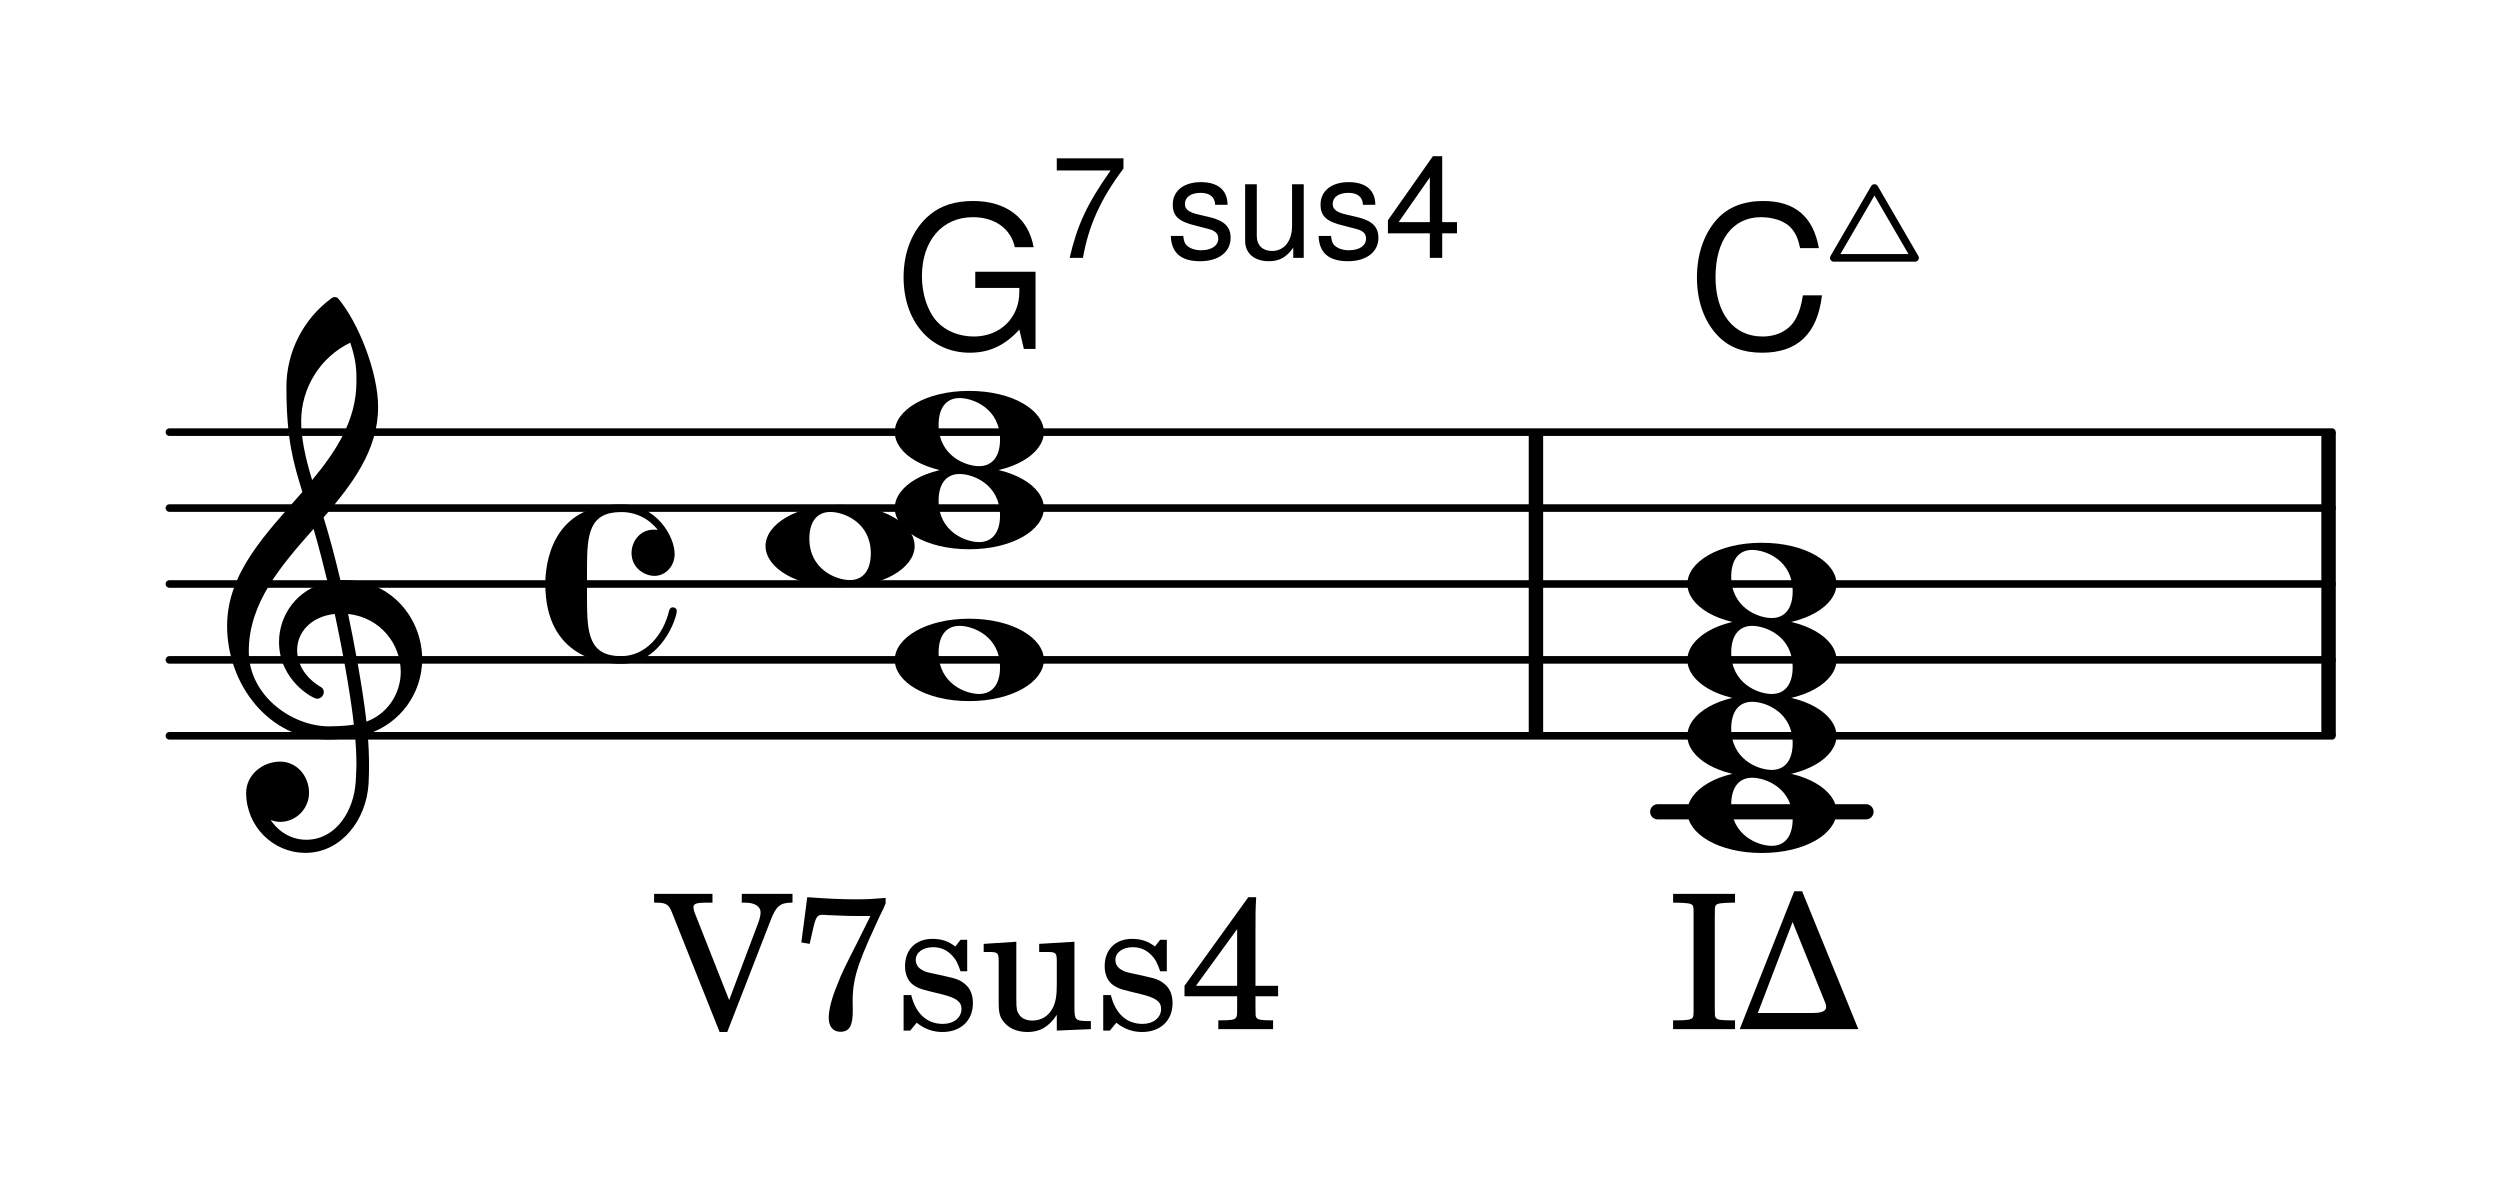
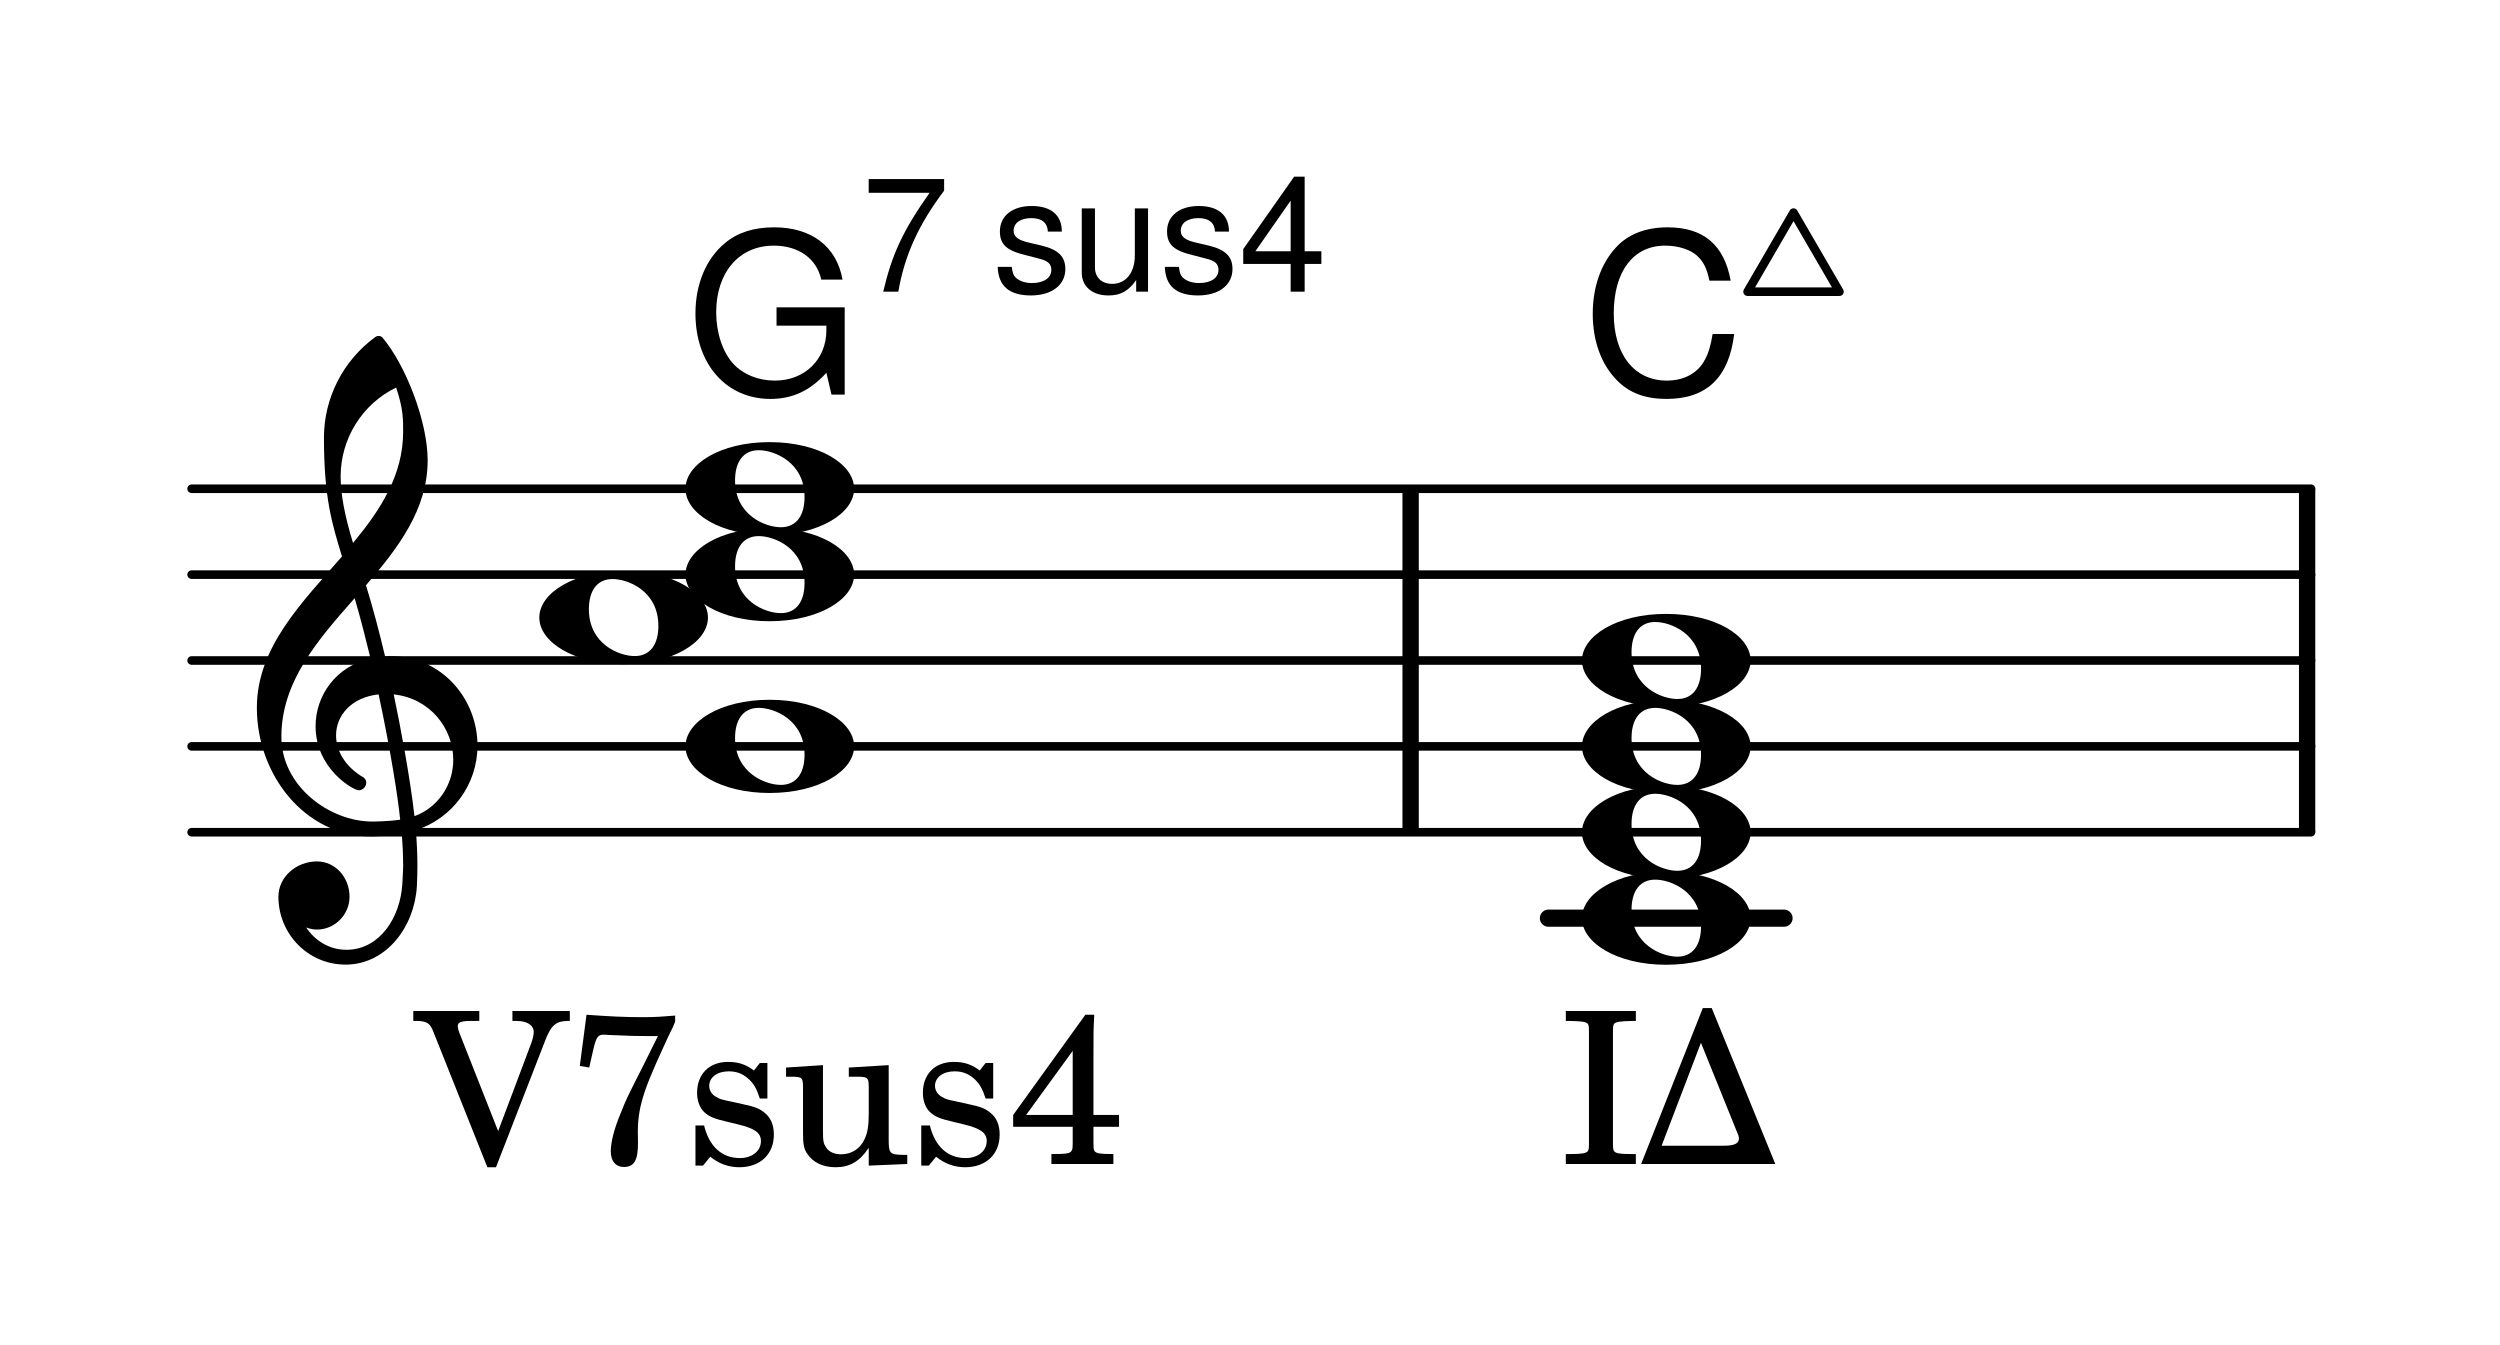
- <svg xmlns="http://www.w3.org/2000/svg" xmlns:xlink="http://www.w3.org/1999/xlink" width="164pt" height="78pt" viewBox="0 0 164 78">
+ <svg xmlns="http://www.w3.org/2000/svg" xmlns:xlink="http://www.w3.org/1999/xlink" width="145pt" height="78pt" viewBox="0 0 145 78">
  <defs>
    <g>
      <g id="glyph-0-0">
        <path d="M 9.234 -5.016 L 5.281 -5.016 L 5.281 -3.953 L 8.172 -3.953 L 8.172 -3.688 C 8.172 -2 6.922 -0.766 5.188 -0.766 C 4.219 -0.766 3.344 -1.125 2.781 -1.734 C 2.156 -2.406 1.781 -3.547 1.781 -4.719 C 1.781 -7.047 3.109 -8.594 5.125 -8.594 C 6.562 -8.594 7.609 -7.844 7.875 -6.625 L 9.109 -6.625 C 8.766 -8.547 7.312 -9.656 5.141 -9.656 C 3.969 -9.656 3.031 -9.359 2.297 -8.75 C 1.188 -7.828 0.578 -6.359 0.578 -4.656 C 0.578 -1.734 2.359 0.297 4.922 0.297 C 6.219 0.297 7.234 -0.188 8.172 -1.219 L 8.469 0.047 L 9.234 0.047 Z M 9.234 -5.016 " />
      </g>
      <g id="glyph-0-1">
        <path d="M 8.625 -6.562 C 8.25 -8.641 7.047 -9.656 4.969 -9.656 C 3.688 -9.656 2.656 -9.25 1.953 -8.469 C 1.094 -7.531 0.625 -6.172 0.625 -4.641 C 0.625 -3.078 1.109 -1.734 2 -0.812 C 2.734 -0.047 3.672 0.297 4.906 0.297 C 7.234 0.297 8.531 -0.953 8.828 -3.469 L 7.578 -3.469 C 7.469 -2.812 7.344 -2.375 7.141 -2 C 6.75 -1.219 5.938 -0.766 4.922 -0.766 C 3.031 -0.766 1.844 -2.281 1.844 -4.656 C 1.844 -7.094 2.969 -8.594 4.828 -8.594 C 5.594 -8.594 6.312 -8.359 6.703 -7.984 C 7.047 -7.656 7.25 -7.266 7.391 -6.562 Z M 8.625 -6.562 " />
      </g>
      <g id="glyph-1-0">
        <path d="M 4.797 -6.531 L 0.422 -6.531 L 0.422 -5.734 L 3.953 -5.734 C 2.391 -3.516 1.766 -2.141 1.266 0 L 2.141 0 C 2.5 -2.094 3.312 -3.891 4.797 -5.859 Z M 4.797 -6.531 " />
      </g>
      <g id="glyph-1-1">
        <path d="M 4.031 -3.484 C 4.031 -4.438 3.406 -4.969 2.281 -4.969 C 1.156 -4.969 0.438 -4.391 0.438 -3.5 C 0.438 -2.734 0.828 -2.375 1.969 -2.109 L 2.688 -1.922 C 3.219 -1.797 3.422 -1.609 3.422 -1.266 C 3.422 -0.797 2.984 -0.5 2.297 -0.5 C 1.891 -0.5 1.547 -0.625 1.344 -0.828 C 1.219 -0.953 1.172 -1.094 1.125 -1.438 L 0.312 -1.438 C 0.344 -0.328 0.984 0.219 2.234 0.219 C 3.453 0.219 4.234 -0.391 4.234 -1.312 C 4.234 -2.031 3.828 -2.438 2.859 -2.672 L 2.125 -2.844 C 1.5 -2.984 1.234 -3.188 1.234 -3.531 C 1.234 -3.984 1.625 -4.266 2.266 -4.266 C 2.875 -4.266 3.203 -3.984 3.219 -3.484 Z M 4.031 -3.484 " />
      </g>
      <g id="glyph-1-2">
        <path d="M 4.438 0 L 4.438 -4.828 L 3.672 -4.828 L 3.672 -2.094 C 3.672 -1.109 3.156 -0.453 2.359 -0.453 C 1.75 -0.453 1.359 -0.828 1.359 -1.406 L 1.359 -4.828 L 0.594 -4.828 L 0.594 -1.109 C 0.594 -0.297 1.203 0.219 2.141 0.219 C 2.844 0.219 3.297 -0.031 3.75 -0.672 L 3.75 0 Z M 4.438 0 " />
      </g>
      <g id="glyph-1-3">
        <path d="M 3.016 -1.609 L 3.016 0 L 3.828 0 L 3.828 -1.609 L 4.797 -1.609 L 4.797 -2.344 L 3.828 -2.344 L 3.828 -6.672 L 3.219 -6.672 L 0.266 -2.469 L 0.266 -1.609 Z M 3.016 -2.344 L 0.969 -2.344 L 3.016 -5.281 Z M 3.016 -2.344 " />
      </g>
      <g id="glyph-2-0">
        <path d="M 4.25 -2.234 C 5.141 -2.234 6.906 -1.547 6.906 0.484 C 6.906 1.547 6.438 2.234 5.531 2.234 C 4.641 2.234 2.875 1.547 2.875 -0.484 C 2.875 -1.547 3.344 -2.234 4.25 -2.234 Z M 4.875 -2.703 C 2.016 -2.703 0 -1.422 0 0 C 0 1.422 2.016 2.703 4.875 2.703 C 7.75 2.703 9.781 1.422 9.781 0 C 9.781 -1.422 7.75 -2.703 4.875 -2.703 Z M 4.875 -2.703 " />
      </g>
      <g id="glyph-2-1">
        <path d="M 5.297 12.656 L 5.312 11.797 L 5.234 11.797 C 4.266 11.797 3.422 11.281 2.906 10.5 C 3.109 10.578 3.312 10.625 3.531 10.625 C 4.562 10.625 5.422 9.766 5.422 8.719 C 5.422 7.609 4.609 6.672 3.531 6.672 C 2.344 6.672 1.297 7.562 1.297 8.719 C 1.297 10.891 3.031 12.656 5.172 12.656 Z M 9.188 4.047 C 8.938 1.812 8.359 -1.234 7.984 -3.016 C 10.125 -2.781 11.438 -1.016 11.438 0.781 C 11.438 2.25 10.531 3.562 9.188 4.047 Z M 1.469 -0.562 C 1.469 -3.75 3.578 -6.172 5.719 -8.594 C 6.062 -7.438 6.359 -6.25 6.641 -5.094 C 4.609 -4.641 3.453 -2.922 3.453 -1.172 C 3.453 1.312 5.656 2.547 5.953 2.547 C 6.203 2.547 6.391 2.328 6.391 2.109 C 6.391 2.016 6.359 1.906 6.25 1.812 C 5.141 1.172 4.641 0.234 4.641 -0.641 C 4.641 -1.797 5.531 -2.844 7.109 -3.016 C 7.797 0.203 8.234 2.969 8.359 4.25 C 7.672 4.359 6.75 4.359 6.734 4.359 C 4.281 4.359 1.469 2.328 1.469 -0.562 Z M 4.984 -11.016 C 2.656 -8.328 0.047 -5.75 0.047 -2.234 C 0.047 1.641 2.828 5.219 6.672 5.219 C 7.562 5.219 8.344 5.078 8.453 5.062 C 8.5 5.672 8.531 6.281 8.531 6.891 C 8.531 7.25 8.5 7.625 8.484 7.984 C 8.359 9.953 7.172 11.75 5.312 11.797 L 5.297 12.656 C 7.562 12.594 9.188 10.484 9.328 8.109 C 9.344 7.734 9.359 7.328 9.359 6.953 C 9.359 6.25 9.328 5.562 9.266 4.859 C 11.375 4.188 12.844 2.219 12.844 -0.047 C 12.844 -2.688 10.844 -5.234 7.75 -5.234 C 7.625 -5.234 7.531 -5.219 7.484 -5.219 C 7.156 -6.594 6.797 -7.984 6.375 -9.344 C 8.25 -11.516 9.953 -13.75 9.953 -16.594 C 9.953 -18.844 8.672 -22.141 7.312 -23.734 C 7.188 -23.828 7.031 -23.828 6.906 -23.734 C 5.047 -22.375 3.938 -20.203 3.938 -17.906 C 3.938 -14.406 4.406 -12.922 4.984 -11.016 Z M 8.531 -18.25 C 8.531 -15.734 7.219 -13.719 5.625 -11.797 C 5.141 -13.375 4.906 -14.625 4.906 -15.656 C 4.906 -17.844 6.156 -19.859 8.125 -20.812 C 8.547 -19.562 8.531 -18.922 8.531 -18.25 Z M 8.531 -18.25 " />
      </g>
-       <g id="glyph-2-2">
-         <path d="M 4.984 -5.219 C 0.359 -5.219 0 -1.234 0 0 C 0 4.859 3.812 5.234 4.984 5.234 C 7.625 5.234 8.625 2.219 8.625 1.766 C 8.625 1.609 8.484 1.531 8.359 1.531 C 8.266 1.531 8.172 1.594 8.125 1.734 C 7.75 3.344 6.578 4.734 4.984 4.734 C 2.875 4.734 2.734 3.266 2.734 1.016 L 2.734 -1.016 C 2.734 -3.266 2.875 -4.719 4.984 -4.719 C 5.938 -4.719 6.812 -4.281 7.375 -3.547 C 7.266 -3.562 7.172 -3.562 7.094 -3.562 C 6.203 -3.562 5.656 -2.781 5.656 -2.031 C 5.656 -1.031 6.531 -0.531 7.156 -0.531 C 7.891 -0.531 8.484 -1.172 8.484 -1.969 C 8.484 -3.109 7.297 -5.219 4.984 -5.219 Z M 4.984 -5.219 " />
-       </g>
      <g id="glyph-3-0">
        <path d="M 4.828 -1.906 L 2.578 -7.609 C 2.516 -7.766 2.484 -7.938 2.484 -8 C 2.484 -8.219 2.688 -8.297 3.25 -8.297 L 3.734 -8.297 L 3.734 -8.875 L -0.094 -8.875 L -0.094 -8.297 L 0.141 -8.297 C 0.719 -8.281 0.891 -8.156 1.094 -7.609 L 4.203 0.188 L 4.703 0.188 L 7.531 -7.094 C 7.891 -8.047 8.156 -8.281 8.859 -8.297 L 8.984 -8.297 L 8.984 -8.875 L 5.656 -8.875 L 5.656 -8.297 L 5.891 -8.297 C 6.516 -8.297 6.891 -8.047 6.891 -7.656 C 6.891 -7.484 6.828 -7.219 6.734 -6.969 Z M 4.828 -1.906 " />
      </g>
      <g id="glyph-3-1">
        <path d="M 0.719 -5.688 L 1.266 -5.594 L 1.484 -6.562 C 1.672 -7.375 1.766 -7.5 2.109 -7.5 C 2.172 -7.5 2.281 -7.5 2.391 -7.484 C 3.891 -7.422 3.891 -7.422 4.469 -7.422 C 4.625 -7.422 4.906 -7.422 5.25 -7.422 L 4.422 -5.75 C 3.5 -3.938 3.391 -3.719 3.094 -2.953 C 2.703 -2.031 2.516 -1.25 2.516 -0.734 C 2.516 -0.172 2.797 0.172 3.281 0.172 C 3.875 0.172 4.109 -0.219 4.094 -1.297 C 4.031 -3.062 4.25 -3.922 5.578 -6.797 C 5.75 -7.188 5.938 -7.578 6.125 -7.953 C 6.141 -7.984 6.172 -8.094 6.25 -8.25 L 6.25 -8.609 C 5.516 -8.547 5.109 -8.516 4.359 -8.516 C 3.281 -8.516 2.438 -8.562 1.109 -8.656 Z M 0.719 -5.688 " />
      </g>
      <g id="glyph-3-2">
        <path d="M 4.797 -5.859 L 4.359 -5.859 L 4.016 -5.422 C 3.562 -5.766 3.125 -5.922 2.516 -5.922 C 1.422 -5.922 0.719 -5.219 0.719 -4.125 C 0.719 -3.656 0.875 -3.25 1.141 -3 C 1.422 -2.75 1.703 -2.625 2.453 -2.453 L 3.094 -2.297 C 4.062 -2.062 4.422 -1.812 4.422 -1.328 C 4.422 -0.75 3.906 -0.344 3.203 -0.344 C 2.156 -0.344 1.422 -1.016 1.125 -2.234 L 0.625 -2.234 L 0.625 0.094 L 1.062 0.094 L 1.484 -0.422 C 1.984 -0.016 2.547 0.188 3.172 0.188 C 4.375 0.188 5.172 -0.562 5.172 -1.703 C 5.172 -2.25 5 -2.672 4.656 -2.953 C 4.359 -3.203 4.125 -3.312 3.375 -3.469 L 2.75 -3.609 C 2.078 -3.75 2.078 -3.75 1.859 -3.875 C 1.594 -4 1.422 -4.25 1.422 -4.531 C 1.422 -5.031 1.891 -5.375 2.562 -5.375 C 3.031 -5.375 3.422 -5.219 3.766 -4.875 C 4.031 -4.609 4.172 -4.359 4.359 -3.797 L 4.797 -3.797 Z M 4.797 -5.859 " />
      </g>
      <g id="glyph-3-3">
        <path d="M 5.062 0.094 L 7.297 0 L 7.297 -0.531 L 7 -0.531 C 6.281 -0.547 6.219 -0.625 6.219 -1.422 L 6.219 -5.734 L 3.906 -5.594 L 3.906 -5.062 L 4.531 -5.062 C 5 -5.047 5.062 -4.984 5.062 -4.453 L 5.062 -2.938 C 5.062 -2.234 5 -1.812 4.812 -1.422 C 4.547 -0.875 4.062 -0.562 3.453 -0.562 C 3.078 -0.562 2.75 -0.703 2.594 -0.953 C 2.438 -1.188 2.406 -1.297 2.406 -1.984 L 2.406 -5.734 L 0.266 -5.594 L 0.266 -5.062 L 0.719 -5.062 C 1.188 -5.047 1.25 -4.984 1.25 -4.453 L 1.25 -1.797 C 1.25 -1.172 1.297 -0.891 1.484 -0.609 C 1.812 -0.094 2.406 0.188 3.141 0.188 C 3.953 0.188 4.531 -0.141 5.062 -0.938 Z M 5.062 0.094 " />
      </g>
      <g id="glyph-3-4">
        <path d="M 4.531 -8.656 L 0.344 -2.844 L 0.344 -2.156 L 3.797 -2.156 L 3.797 -1.516 C 3.797 -0.891 3.797 -0.859 3.719 -0.75 C 3.625 -0.609 3.391 -0.578 2.688 -0.578 L 2.562 -0.578 L 2.562 0 L 6.156 0 L 6.156 -0.578 L 6.094 -0.578 C 5.391 -0.578 5.172 -0.609 5.062 -0.75 C 5 -0.859 5 -0.875 5 -1.516 L 5 -2.156 L 6.484 -2.156 L 6.484 -2.844 L 5 -2.844 L 5 -6.203 C 5 -7.734 5 -7.766 5.047 -8.656 Z M 3.797 -2.844 L 1.094 -2.844 L 3.797 -6.562 Z M 3.797 -2.844 " />
      </g>
      <g id="glyph-3-5">
        <path d="M -0.094 0 L 7.688 0 L 4 -9.047 L 3.484 -9.047 Z M 1.094 -1.062 L 3.375 -7.031 L 5.484 -1.812 C 5.578 -1.594 5.578 -1.531 5.578 -1.469 C 5.578 -1.188 5.297 -1.062 4.719 -1.062 Z M 1.094 -1.062 " />
      </g>
      <g id="glyph-3-6">
        <path d="M 0.469 -8.297 L 0.719 -8.297 C 1.422 -8.281 1.641 -8.25 1.75 -8.125 C 1.812 -8.016 1.812 -7.984 1.812 -7.359 L 1.812 -1.516 C 1.812 -0.891 1.812 -0.859 1.75 -0.75 C 1.641 -0.625 1.422 -0.578 0.719 -0.578 L 0.469 -0.578 L 0.469 0 L 4.531 0 L 4.531 -0.578 L 4.297 -0.578 C 3.609 -0.578 3.375 -0.609 3.266 -0.75 C 3.203 -0.859 3.203 -0.891 3.203 -1.516 L 3.203 -7.359 C 3.203 -8 3.203 -8.016 3.266 -8.125 C 3.375 -8.25 3.594 -8.281 4.297 -8.297 L 4.531 -8.297 L 4.531 -8.875 L 0.469 -8.875 Z M 0.469 -8.297 " />
      </g>
    </g>
  </defs>
-   <path fill="none" stroke-width="9.465" stroke-linecap="butt" stroke-linejoin="miter" stroke="rgb(0%, 0%, 0%)" stroke-opacity="1" stroke-miterlimit="10" d="M 1607.578 7847.305 L 1607.578 8046.523 " transform="matrix(0.1, 0, 0, -0.1, -60, 833)" />
-   <path fill="none" stroke-width="9.963" stroke-linecap="round" stroke-linejoin="miter" stroke="rgb(0%, 0%, 0%)" stroke-opacity="1" stroke-miterlimit="10" d="M 1687.461 7797.461 L 1824.102 7797.461 " transform="matrix(0.1, 0, 0, -0.1, -60, 833)" />
-   <path fill="none" stroke-width="4.981" stroke-linecap="round" stroke-linejoin="miter" stroke="rgb(0%, 0%, 0%)" stroke-opacity="1" stroke-miterlimit="10" d="M 711.133 7847.305 L 2129.766 7847.305 " transform="matrix(0.1, 0, 0, -0.1, -60, 833)" />
-   <path fill="none" stroke-width="4.981" stroke-linecap="round" stroke-linejoin="miter" stroke="rgb(0%, 0%, 0%)" stroke-opacity="1" stroke-miterlimit="10" d="M 711.133 7897.109 L 2129.766 7897.109 " transform="matrix(0.1, 0, 0, -0.1, -60, 833)" />
-   <path fill="none" stroke-width="4.981" stroke-linecap="round" stroke-linejoin="miter" stroke="rgb(0%, 0%, 0%)" stroke-opacity="1" stroke-miterlimit="10" d="M 711.133 7946.914 L 2129.766 7946.914 " transform="matrix(0.1, 0, 0, -0.1, -60, 833)" />
-   <path fill="none" stroke-width="4.981" stroke-linecap="round" stroke-linejoin="miter" stroke="rgb(0%, 0%, 0%)" stroke-opacity="1" stroke-miterlimit="10" d="M 711.133 7996.719 L 2129.766 7996.719 " transform="matrix(0.1, 0, 0, -0.1, -60, 833)" />
-   <path fill="none" stroke-width="4.981" stroke-linecap="round" stroke-linejoin="miter" stroke="rgb(0%, 0%, 0%)" stroke-opacity="1" stroke-miterlimit="10" d="M 711.133 8046.523 L 2129.766 8046.523 " transform="matrix(0.1, 0, 0, -0.1, -60, 833)" />
-   <path fill="none" stroke-width="9.465" stroke-linecap="butt" stroke-linejoin="miter" stroke="rgb(0%, 0%, 0%)" stroke-opacity="1" stroke-miterlimit="10" d="M 2127.539 7847.305 L 2127.539 8046.523 " transform="matrix(0.1, 0, 0, -0.1, -60, 833)" />
+   <path fill="none" stroke-width="9.465" stroke-linecap="butt" stroke-linejoin="miter" stroke="rgb(0%, 0%, 0%)" stroke-opacity="1" stroke-miterlimit="10" d="M 1418.164 7847.305 L 1418.164 8046.523 " transform="matrix(0.1, 0, 0, -0.1, -60, 833)" />
+   <path fill="none" stroke-width="9.963" stroke-linecap="round" stroke-linejoin="miter" stroke="rgb(0%, 0%, 0%)" stroke-opacity="1" stroke-miterlimit="10" d="M 1498.086 7797.461 L 1634.727 7797.461 " transform="matrix(0.1, 0, 0, -0.1, -60, 833)" />
+   <path fill="none" stroke-width="4.981" stroke-linecap="round" stroke-linejoin="miter" stroke="rgb(0%, 0%, 0%)" stroke-opacity="1" stroke-miterlimit="10" d="M 711.133 7847.305 L 1940.391 7847.305 " transform="matrix(0.1, 0, 0, -0.1, -60, 833)" />
+   <path fill="none" stroke-width="4.981" stroke-linecap="round" stroke-linejoin="miter" stroke="rgb(0%, 0%, 0%)" stroke-opacity="1" stroke-miterlimit="10" d="M 711.133 7897.109 L 1940.391 7897.109 " transform="matrix(0.1, 0, 0, -0.1, -60, 833)" />
+   <path fill="none" stroke-width="4.981" stroke-linecap="round" stroke-linejoin="miter" stroke="rgb(0%, 0%, 0%)" stroke-opacity="1" stroke-miterlimit="10" d="M 711.133 7946.914 L 1940.391 7946.914 " transform="matrix(0.1, 0, 0, -0.1, -60, 833)" />
+   <path fill="none" stroke-width="4.981" stroke-linecap="round" stroke-linejoin="miter" stroke="rgb(0%, 0%, 0%)" stroke-opacity="1" stroke-miterlimit="10" d="M 711.133 7996.719 L 1940.391 7996.719 " transform="matrix(0.1, 0, 0, -0.1, -60, 833)" />
+   <path fill="none" stroke-width="4.981" stroke-linecap="round" stroke-linejoin="miter" stroke="rgb(0%, 0%, 0%)" stroke-opacity="1" stroke-miterlimit="10" d="M 711.133 8046.523 L 1940.391 8046.523 " transform="matrix(0.1, 0, 0, -0.1, -60, 833)" />
+   <path fill="none" stroke-width="9.465" stroke-linecap="butt" stroke-linejoin="miter" stroke="rgb(0%, 0%, 0%)" stroke-opacity="1" stroke-miterlimit="10" d="M 1938.125 7847.305 L 1938.125 8046.523 " transform="matrix(0.1, 0, 0, -0.1, -60, 833)" />
  <g fill="rgb(0%, 0%, 0%)" fill-opacity="1">
-     <use xlink:href="#glyph-0-0" x="58.697" y="22.841" />
+     <use xlink:href="#glyph-0-0" x="39.758" y="22.841" />
  </g>
  <g fill="rgb(0%, 0%, 0%)" fill-opacity="1">
-     <use xlink:href="#glyph-1-0" x="68.902" y="16.917" />
+     <use xlink:href="#glyph-1-0" x="49.962" y="16.917" />
  </g>
  <g fill="rgb(0%, 0%, 0%)" fill-opacity="1">
-     <use xlink:href="#glyph-1-1" x="76.495" y="16.917" />
+     <use xlink:href="#glyph-1-1" x="57.556" y="16.917" />
  </g>
  <g fill="rgb(0%, 0%, 0%)" fill-opacity="1">
-     <use xlink:href="#glyph-1-2" x="81.087" y="16.917" />
+     <use xlink:href="#glyph-1-2" x="62.148" y="16.917" />
  </g>
  <g fill="rgb(0%, 0%, 0%)" fill-opacity="1">
-     <use xlink:href="#glyph-1-1" x="86.19" y="16.917" />
+     <use xlink:href="#glyph-1-1" x="67.25" y="16.917" />
  </g>
  <g fill="rgb(0%, 0%, 0%)" fill-opacity="1">
-     <use xlink:href="#glyph-1-3" x="90.781" y="16.917" />
+     <use xlink:href="#glyph-1-3" x="71.842" y="16.917" />
  </g>
  <g fill="rgb(0%, 0%, 0%)" fill-opacity="1">
-     <use xlink:href="#glyph-2-0" x="58.697" y="43.29" />
+     <use xlink:href="#glyph-2-0" x="39.758" y="43.29" />
  </g>
  <g fill="rgb(0%, 0%, 0%)" fill-opacity="1">
-     <use xlink:href="#glyph-2-0" x="50.219" y="35.818" />
+     <use xlink:href="#glyph-2-0" x="31.28" y="35.818" />
  </g>
  <g fill="rgb(0%, 0%, 0%)" fill-opacity="1">
-     <use xlink:href="#glyph-2-0" x="58.697" y="33.328" />
+     <use xlink:href="#glyph-2-0" x="39.758" y="33.328" />
  </g>
  <g fill="rgb(0%, 0%, 0%)" fill-opacity="1">
-     <use xlink:href="#glyph-2-0" x="58.697" y="28.346" />
+     <use xlink:href="#glyph-2-0" x="39.758" y="28.346" />
  </g>
  <g fill="rgb(0%, 0%, 0%)" fill-opacity="1">
    <use xlink:href="#glyph-2-1" x="14.851" y="43.29" />
  </g>
  <g fill="rgb(0%, 0%, 0%)" fill-opacity="1">
-     <use xlink:href="#glyph-2-2" x="35.773" y="38.309" />
+     <use xlink:href="#glyph-3-0" x="24.065" y="67.512" />
  </g>
  <g fill="rgb(0%, 0%, 0%)" fill-opacity="1">
-     <use xlink:href="#glyph-3-0" x="43.004" y="67.512" />
+     <use xlink:href="#glyph-3-1" x="32.909" y="67.512" />
  </g>
  <g fill="rgb(0%, 0%, 0%)" fill-opacity="1">
-     <use xlink:href="#glyph-3-1" x="51.848" y="67.512" />
+     <use xlink:href="#glyph-3-2" x="39.712" y="67.512" />
  </g>
  <g fill="rgb(0%, 0%, 0%)" fill-opacity="1">
-     <use xlink:href="#glyph-3-2" x="58.651" y="67.512" />
+     <use xlink:href="#glyph-3-3" x="45.325" y="67.512" />
  </g>
  <g fill="rgb(0%, 0%, 0%)" fill-opacity="1">
-     <use xlink:href="#glyph-3-3" x="64.264" y="67.512" />
+     <use xlink:href="#glyph-3-2" x="52.808" y="67.512" />
  </g>
  <g fill="rgb(0%, 0%, 0%)" fill-opacity="1">
-     <use xlink:href="#glyph-3-2" x="71.747" y="67.512" />
+     <use xlink:href="#glyph-3-4" x="58.42" y="67.512" />
  </g>
  <g fill="rgb(0%, 0%, 0%)" fill-opacity="1">
-     <use xlink:href="#glyph-3-4" x="77.359" y="67.512" />
+     <use xlink:href="#glyph-0-1" x="91.754" y="22.841" />
+   </g>
+   <path fill="none" stroke-width="4.981" stroke-linecap="butt" stroke-linejoin="round" stroke="rgb(0%, 0%, 0%)" stroke-opacity="1" stroke-miterlimit="10" d="M 1613.594 8160.82 L 1666.875 8160.82 L 1640.234 8206.68 Z M 1613.594 8160.82 " transform="matrix(0.1, 0, 0, -0.1, -60, 833)" />
+   <g fill="rgb(0%, 0%, 0%)" fill-opacity="1">
+     <use xlink:href="#glyph-2-0" x="91.754" y="53.253" />
  </g>
  <g fill="rgb(0%, 0%, 0%)" fill-opacity="1">
-     <use xlink:href="#glyph-0-1" x="110.694" y="22.841" />
-   </g>
-   <path fill="none" stroke-width="4.981" stroke-linecap="butt" stroke-linejoin="round" stroke="rgb(0%, 0%, 0%)" stroke-opacity="1" stroke-miterlimit="10" d="M 1802.969 8160.82 L 1856.289 8160.82 L 1829.648 8206.68 Z M 1802.969 8160.82 " transform="matrix(0.1, 0, 0, -0.1, -60, 833)" />
-   <g fill="rgb(0%, 0%, 0%)" fill-opacity="1">
-     <use xlink:href="#glyph-2-0" x="110.693" y="53.253" />
+     <use xlink:href="#glyph-2-0" x="91.754" y="48.272" />
  </g>
  <g fill="rgb(0%, 0%, 0%)" fill-opacity="1">
-     <use xlink:href="#glyph-2-0" x="110.693" y="48.272" />
+     <use xlink:href="#glyph-2-0" x="91.754" y="43.291" />
  </g>
  <g fill="rgb(0%, 0%, 0%)" fill-opacity="1">
-     <use xlink:href="#glyph-2-0" x="110.693" y="43.291" />
+     <use xlink:href="#glyph-2-0" x="91.754" y="38.309" />
  </g>
  <g fill="rgb(0%, 0%, 0%)" fill-opacity="1">
-     <use xlink:href="#glyph-2-0" x="110.693" y="38.309" />
+     <use xlink:href="#glyph-3-5" x="95.28" y="67.513" />
  </g>
  <g fill="rgb(0%, 0%, 0%)" fill-opacity="1">
-     <use xlink:href="#glyph-3-5" x="114.219" y="67.513" />
-   </g>
-   <g fill="rgb(0%, 0%, 0%)" fill-opacity="1">
-     <use xlink:href="#glyph-3-6" x="109.287" y="67.513" />
+     <use xlink:href="#glyph-3-6" x="90.348" y="67.513" />
  </g>
</svg>
